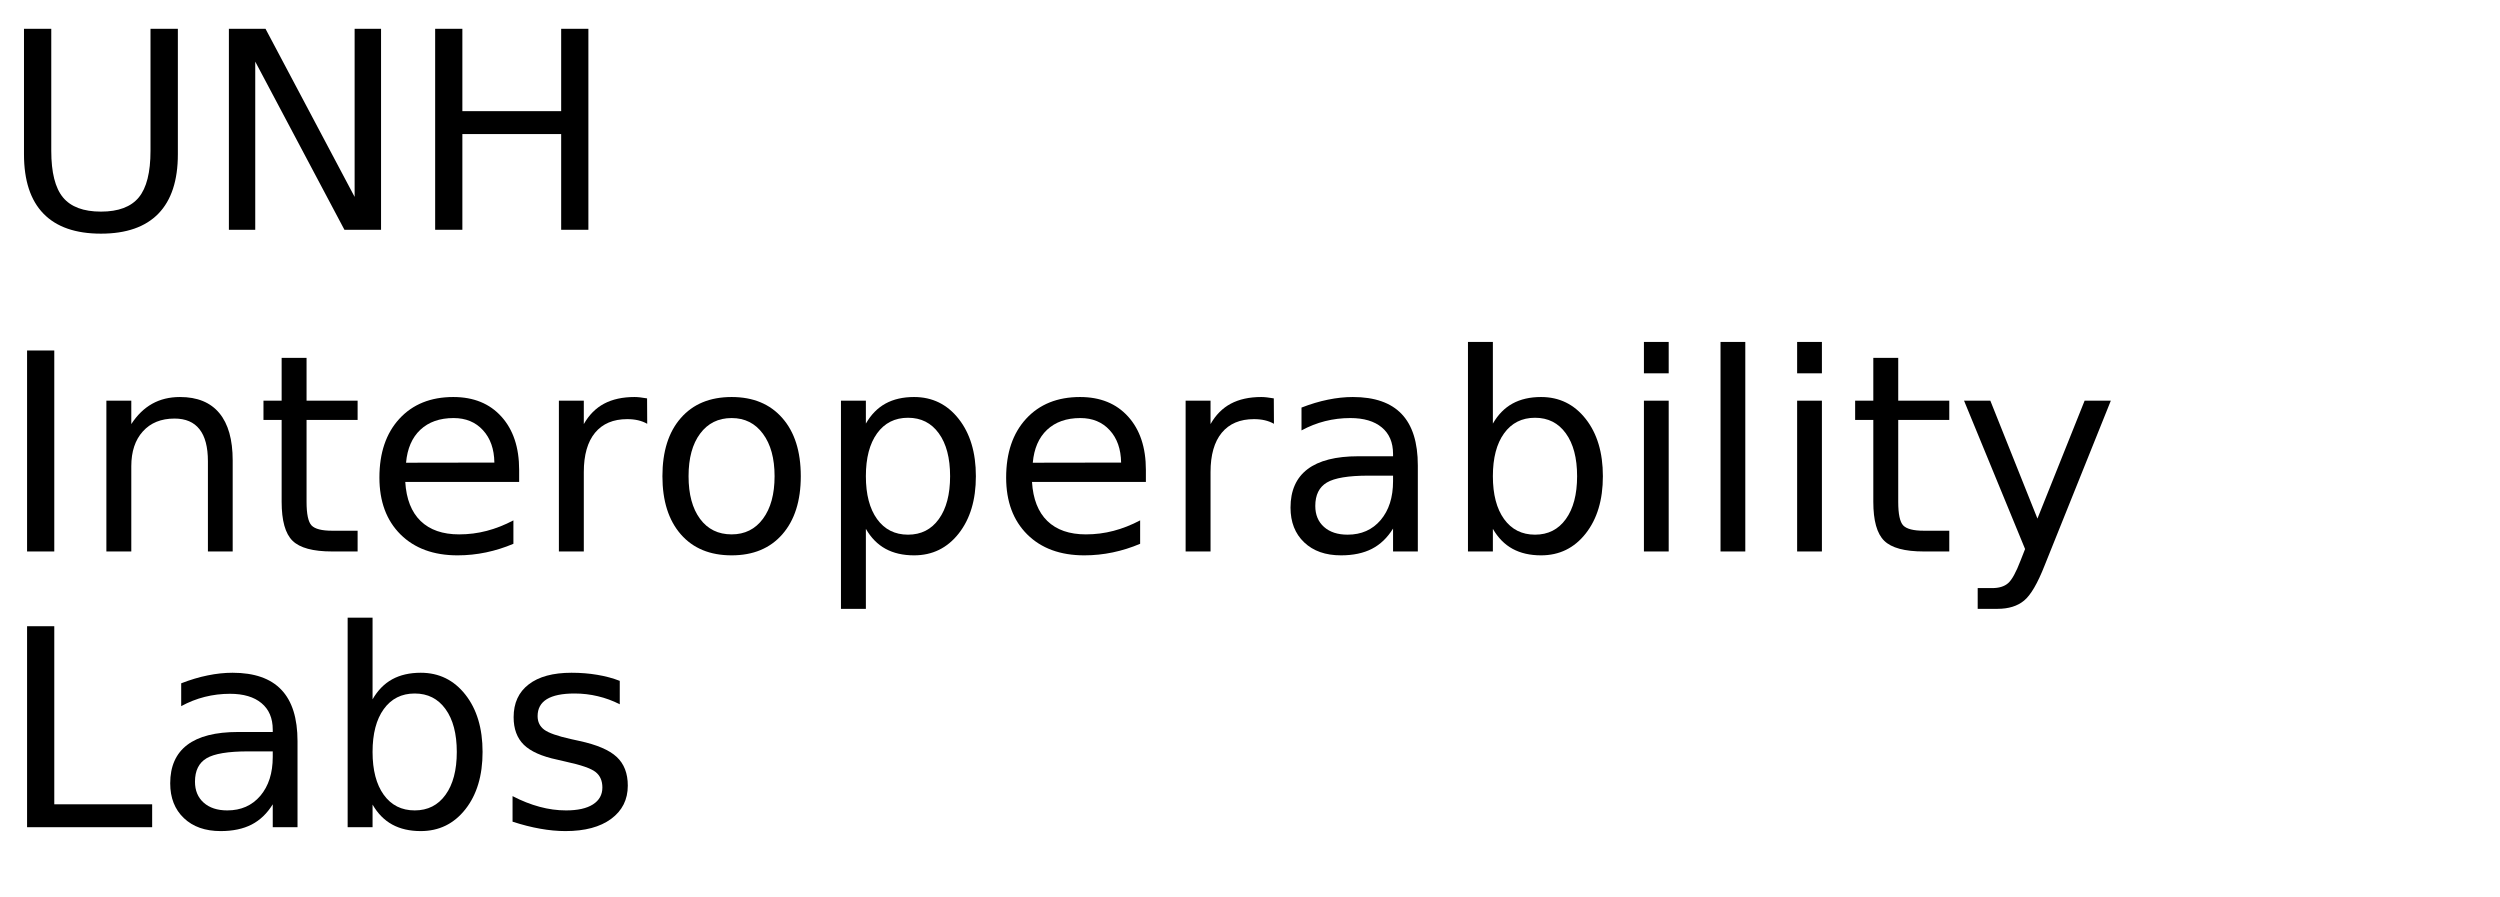
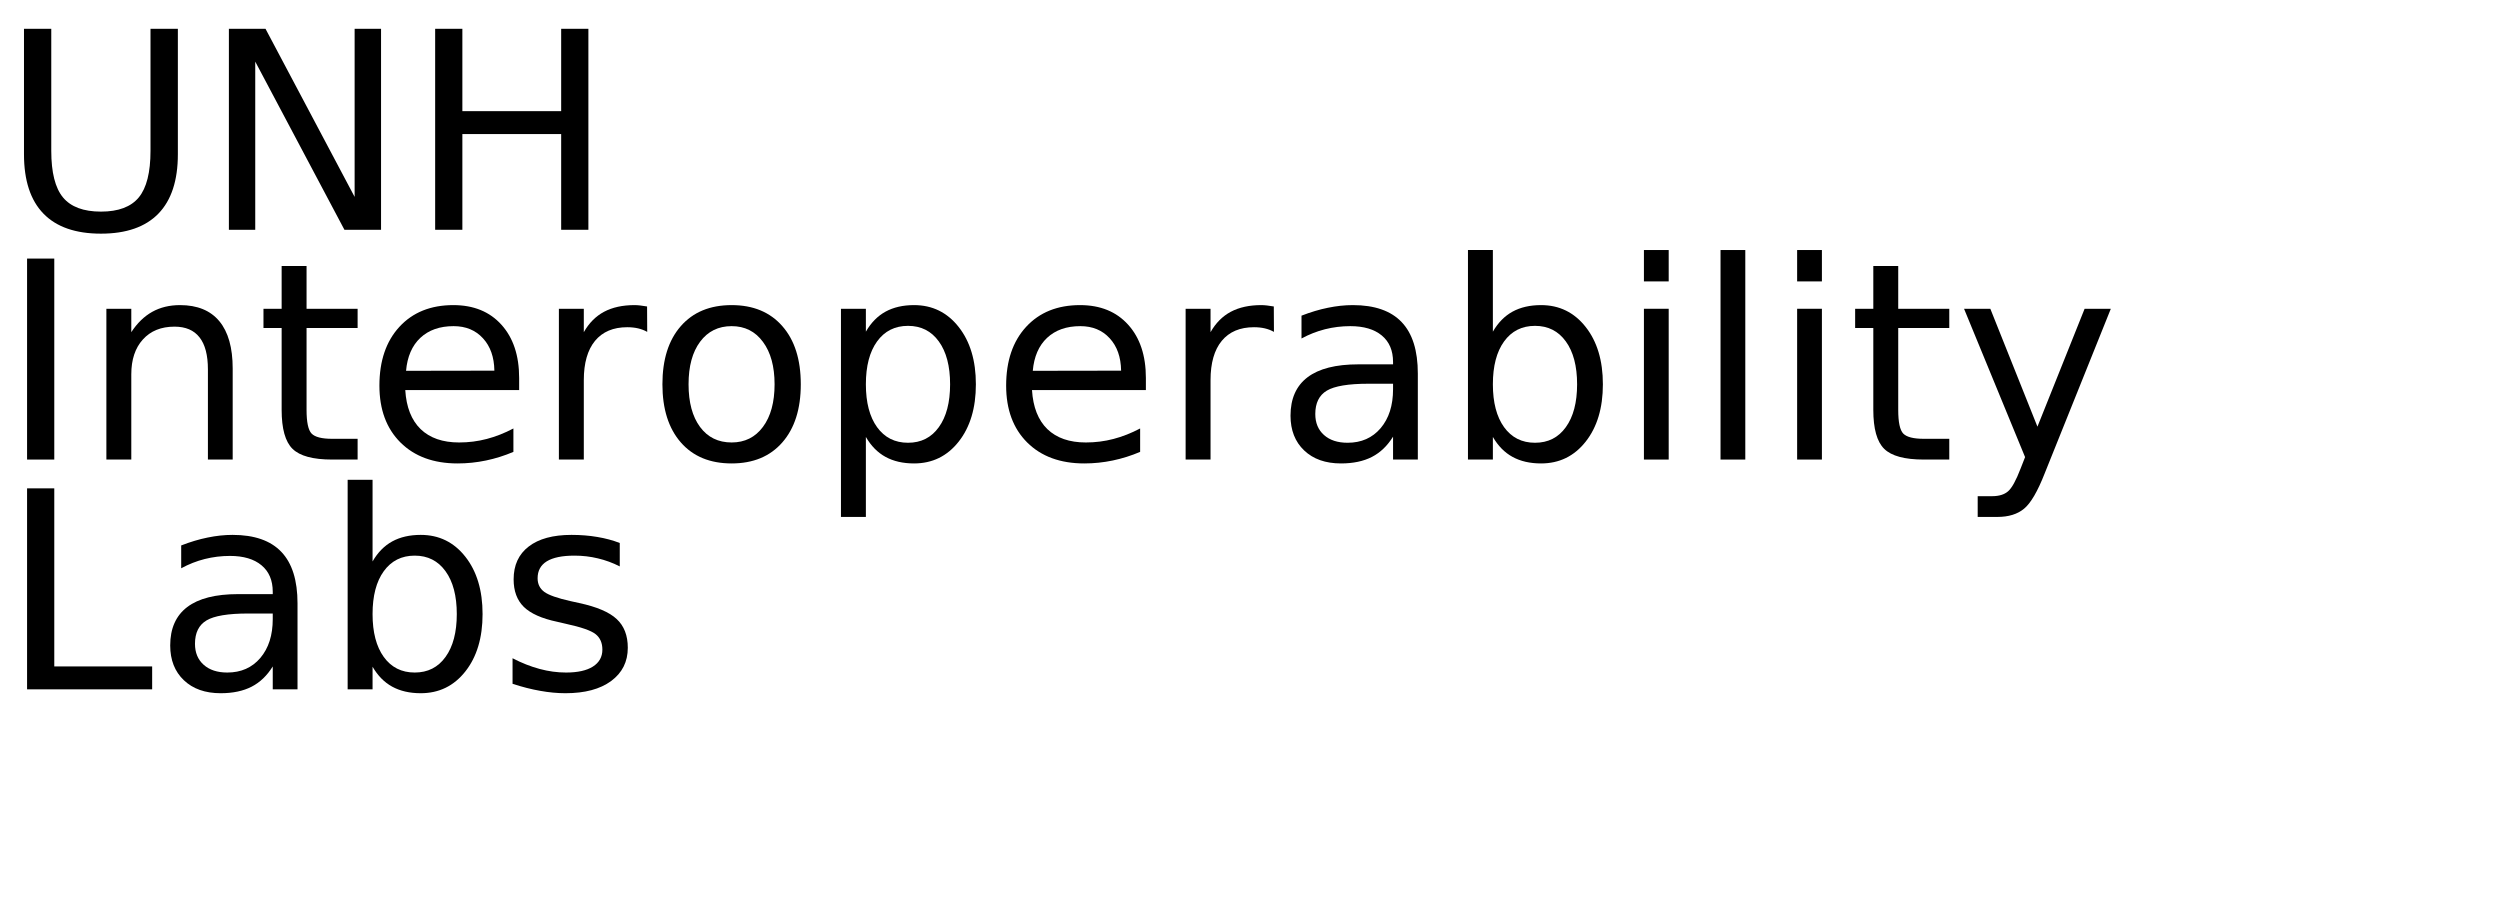
<svg xmlns="http://www.w3.org/2000/svg" xmlns:xlink="http://www.w3.org/1999/xlink" width="544" height="195" viewBox="0 0 544 195">
  <defs>
    <g>
      <g id="glyph-0-0">
        <path d="M 5.219 -43.734 L 11.156 -43.734 L 11.156 -17.172 C 11.156 -12.484 12.004 -9.109 13.703 -7.047 C 15.41 -4.984 18.164 -3.953 21.969 -3.953 C 25.758 -3.953 28.504 -4.984 30.203 -7.047 C 31.898 -9.109 32.75 -12.484 32.75 -17.172 L 32.75 -43.734 L 38.703 -43.734 L 38.703 -16.438 C 38.703 -10.727 37.289 -6.422 34.469 -3.516 C 31.645 -0.609 27.477 0.844 21.969 0.844 C 16.445 0.844 12.273 -0.609 9.453 -3.516 C 6.629 -6.422 5.219 -10.727 5.219 -16.438 Z M 5.219 -43.734 " />
      </g>
      <g id="glyph-0-1">
        <path d="M 5.891 -43.734 L 13.859 -43.734 L 33.25 -7.156 L 33.25 -43.734 L 39 -43.734 L 39 0 L 31.031 0 L 11.625 -36.594 L 11.625 0 L 5.891 0 Z M 5.891 -43.734 " />
      </g>
      <g id="glyph-0-2">
        <path d="M 5.891 -43.734 L 11.812 -43.734 L 11.812 -25.812 L 33.312 -25.812 L 33.312 -43.734 L 39.234 -43.734 L 39.234 0 L 33.312 0 L 33.312 -20.828 L 11.812 -20.828 L 11.812 0 L 5.891 0 Z M 5.891 -43.734 " />
      </g>
      <g id="glyph-0-3">
        <path d="M 5.891 -43.734 L 11.812 -43.734 L 11.812 0 L 5.891 0 Z M 5.891 -43.734 " />
      </g>
      <g id="glyph-0-4">
        <path d="M 32.938 -19.812 L 32.938 0 L 27.547 0 L 27.547 -19.625 C 27.547 -22.727 26.938 -25.051 25.719 -26.594 C 24.508 -28.145 22.695 -28.922 20.281 -28.922 C 17.363 -28.922 15.066 -27.988 13.391 -26.125 C 11.711 -24.27 10.875 -21.742 10.875 -18.547 L 10.875 0 L 5.453 0 L 5.453 -32.812 L 10.875 -32.812 L 10.875 -27.719 C 12.156 -29.688 13.672 -31.16 15.422 -32.141 C 17.172 -33.117 19.188 -33.609 21.469 -33.609 C 25.238 -33.609 28.094 -32.441 30.031 -30.109 C 31.969 -27.773 32.938 -24.344 32.938 -19.812 Z M 32.938 -19.812 " />
      </g>
      <g id="glyph-0-5">
        <path d="M 10.984 -42.125 L 10.984 -32.812 L 22.094 -32.812 L 22.094 -28.625 L 10.984 -28.625 L 10.984 -10.812 C 10.984 -8.133 11.348 -6.414 12.078 -5.656 C 12.816 -4.895 14.305 -4.516 16.547 -4.516 L 22.094 -4.516 L 22.094 0 L 16.547 0 C 12.391 0 9.52 -0.773 7.938 -2.328 C 6.352 -3.879 5.562 -6.707 5.562 -10.812 L 5.562 -28.625 L 1.609 -28.625 L 1.609 -32.812 L 5.562 -32.812 L 5.562 -42.125 Z M 10.984 -42.125 " />
      </g>
      <g id="glyph-0-6">
        <path d="M 33.719 -17.75 L 33.719 -15.125 L 8.938 -15.125 C 9.164 -11.406 10.281 -8.57 12.281 -6.625 C 14.289 -4.688 17.082 -3.719 20.656 -3.719 C 22.727 -3.719 24.734 -3.973 26.672 -4.484 C 28.617 -4.992 30.551 -5.754 32.469 -6.766 L 32.469 -1.672 C 30.531 -0.848 28.547 -0.223 26.516 0.203 C 24.484 0.629 22.422 0.844 20.328 0.844 C 15.098 0.844 10.953 -0.676 7.891 -3.719 C 4.836 -6.77 3.312 -10.891 3.312 -16.078 C 3.312 -21.453 4.758 -25.719 7.656 -28.875 C 10.562 -32.031 14.473 -33.609 19.391 -33.609 C 23.805 -33.609 27.297 -32.188 29.859 -29.344 C 32.43 -26.5 33.719 -22.633 33.719 -17.75 Z M 28.328 -19.344 C 28.285 -22.289 27.457 -24.641 25.844 -26.391 C 24.238 -28.148 22.109 -29.031 19.453 -29.031 C 16.441 -29.031 14.031 -28.18 12.219 -26.484 C 10.414 -24.785 9.379 -22.395 9.109 -19.312 Z M 28.328 -19.344 " />
      </g>
      <g id="glyph-0-7">
        <path d="M 24.672 -27.781 C 24.066 -28.125 23.406 -28.379 22.688 -28.547 C 21.977 -28.711 21.191 -28.797 20.328 -28.797 C 17.285 -28.797 14.945 -27.805 13.312 -25.828 C 11.688 -23.848 10.875 -21 10.875 -17.281 L 10.875 0 L 5.453 0 L 5.453 -32.812 L 10.875 -32.812 L 10.875 -27.719 C 12 -29.707 13.469 -31.188 15.281 -32.156 C 17.102 -33.125 19.316 -33.609 21.922 -33.609 C 22.285 -33.609 22.691 -33.582 23.141 -33.531 C 23.586 -33.477 24.086 -33.406 24.641 -33.312 Z M 24.672 -27.781 " />
      </g>
      <g id="glyph-0-8">
        <path d="M 18.375 -29.031 C 15.477 -29.031 13.191 -27.898 11.516 -25.641 C 9.836 -23.391 9 -20.301 9 -16.375 C 9 -12.445 9.832 -9.352 11.5 -7.094 C 13.164 -4.844 15.457 -3.719 18.375 -3.719 C 21.238 -3.719 23.508 -4.848 25.188 -7.109 C 26.875 -9.379 27.719 -12.469 27.719 -16.375 C 27.719 -20.258 26.875 -23.336 25.188 -25.609 C 23.508 -27.891 21.238 -29.031 18.375 -29.031 Z M 18.375 -33.609 C 23.062 -33.609 26.738 -32.082 29.406 -29.031 C 32.082 -25.988 33.422 -21.77 33.422 -16.375 C 33.422 -11.008 32.082 -6.797 29.406 -3.734 C 26.738 -0.68 23.062 0.844 18.375 0.844 C 13.664 0.844 9.977 -0.68 7.312 -3.734 C 4.645 -6.797 3.312 -11.008 3.312 -16.375 C 3.312 -21.77 4.645 -25.988 7.312 -29.031 C 9.977 -32.082 13.664 -33.609 18.375 -33.609 Z M 18.375 -33.609 " />
      </g>
      <g id="glyph-0-9">
        <path d="M 10.875 -4.922 L 10.875 12.484 L 5.453 12.484 L 5.453 -32.812 L 10.875 -32.812 L 10.875 -27.828 C 12 -29.785 13.426 -31.238 15.156 -32.188 C 16.883 -33.133 18.953 -33.609 21.359 -33.609 C 25.336 -33.609 28.57 -32.023 31.062 -28.859 C 33.562 -25.691 34.812 -21.531 34.812 -16.375 C 34.812 -11.219 33.562 -7.055 31.062 -3.891 C 28.57 -0.734 25.336 0.844 21.359 0.844 C 18.953 0.844 16.883 0.367 15.156 -0.578 C 13.426 -1.523 12 -2.973 10.875 -4.922 Z M 29.203 -16.375 C 29.203 -20.344 28.383 -23.453 26.75 -25.703 C 25.125 -27.961 22.891 -29.094 20.047 -29.094 C 17.191 -29.094 14.945 -27.961 13.312 -25.703 C 11.688 -23.453 10.875 -20.344 10.875 -16.375 C 10.875 -12.414 11.688 -9.305 13.312 -7.047 C 14.945 -4.785 17.191 -3.656 20.047 -3.656 C 22.891 -3.656 25.125 -4.785 26.75 -7.047 C 28.383 -9.305 29.203 -12.414 29.203 -16.375 Z M 29.203 -16.375 " />
      </g>
      <g id="glyph-0-10">
        <path d="M 20.562 -16.5 C 16.207 -16.5 13.191 -16 11.516 -15 C 9.836 -14 9 -12.301 9 -9.906 C 9 -7.988 9.629 -6.469 10.891 -5.344 C 12.148 -4.219 13.863 -3.656 16.031 -3.656 C 19.02 -3.656 21.414 -4.711 23.219 -6.828 C 25.02 -8.953 25.922 -11.773 25.922 -15.297 L 25.922 -16.5 Z M 31.312 -18.719 L 31.312 0 L 25.922 0 L 25.922 -4.984 C 24.691 -2.992 23.16 -1.523 21.328 -0.578 C 19.492 0.367 17.25 0.844 14.594 0.844 C 11.227 0.844 8.555 -0.098 6.578 -1.984 C 4.598 -3.867 3.609 -6.391 3.609 -9.547 C 3.609 -13.242 4.844 -16.031 7.312 -17.906 C 9.781 -19.781 13.469 -20.719 18.375 -20.719 L 25.922 -20.719 L 25.922 -21.234 C 25.922 -23.723 25.102 -25.645 23.469 -27 C 21.844 -28.352 19.555 -29.031 16.609 -29.031 C 14.734 -29.031 12.906 -28.805 11.125 -28.359 C 9.352 -27.91 7.645 -27.238 6 -26.344 L 6 -31.312 C 7.977 -32.082 9.895 -32.656 11.75 -33.031 C 13.602 -33.414 15.41 -33.609 17.172 -33.609 C 21.91 -33.609 25.453 -32.375 27.797 -29.906 C 30.141 -27.445 31.312 -23.719 31.312 -18.719 Z M 31.312 -18.719 " />
      </g>
      <g id="glyph-0-11">
        <path d="M 29.203 -16.375 C 29.203 -20.344 28.383 -23.453 26.75 -25.703 C 25.125 -27.961 22.891 -29.094 20.047 -29.094 C 17.191 -29.094 14.945 -27.961 13.312 -25.703 C 11.688 -23.453 10.875 -20.344 10.875 -16.375 C 10.875 -12.414 11.688 -9.305 13.312 -7.047 C 14.945 -4.785 17.191 -3.656 20.047 -3.656 C 22.891 -3.656 25.125 -4.785 26.75 -7.047 C 28.383 -9.305 29.203 -12.414 29.203 -16.375 Z M 10.875 -27.828 C 12 -29.785 13.426 -31.238 15.156 -32.188 C 16.883 -33.133 18.953 -33.609 21.359 -33.609 C 25.336 -33.609 28.57 -32.023 31.062 -28.859 C 33.562 -25.691 34.812 -21.531 34.812 -16.375 C 34.812 -11.219 33.562 -7.055 31.062 -3.891 C 28.57 -0.734 25.336 0.844 21.359 0.844 C 18.953 0.844 16.883 0.367 15.156 -0.578 C 13.426 -1.523 12 -2.973 10.875 -4.922 L 10.875 0 L 5.453 0 L 5.453 -45.594 L 10.875 -45.594 Z M 10.875 -27.828 " />
      </g>
      <g id="glyph-0-12">
        <path d="M 5.656 -32.812 L 11.047 -32.812 L 11.047 0 L 5.656 0 Z M 5.656 -45.594 L 11.047 -45.594 L 11.047 -38.766 L 5.656 -38.766 Z M 5.656 -45.594 " />
      </g>
      <g id="glyph-0-13">
        <path d="M 5.656 -45.594 L 11.047 -45.594 L 11.047 0 L 5.656 0 Z M 5.656 -45.594 " />
      </g>
      <g id="glyph-0-14">
        <path d="M 19.312 3.047 C 17.781 6.953 16.289 9.5 14.844 10.688 C 13.406 11.883 11.473 12.484 9.047 12.484 L 4.75 12.484 L 4.75 7.969 L 7.906 7.969 C 9.395 7.969 10.547 7.613 11.359 6.906 C 12.18 6.207 13.094 4.551 14.094 1.938 L 15.062 -0.531 L 1.781 -32.812 L 7.5 -32.812 L 17.75 -7.156 L 28.016 -32.812 L 33.719 -32.812 Z M 19.312 3.047 " />
      </g>
      <g id="glyph-0-15">
        <path d="M 5.891 -43.734 L 11.812 -43.734 L 11.812 -4.984 L 33.109 -4.984 L 33.109 0 L 5.891 0 Z M 5.891 -43.734 " />
      </g>
      <g id="glyph-0-16">
        <path d="M 26.578 -31.844 L 26.578 -26.75 C 25.047 -27.531 23.457 -28.113 21.812 -28.5 C 20.176 -28.895 18.484 -29.094 16.734 -29.094 C 14.055 -29.094 12.047 -28.68 10.703 -27.859 C 9.367 -27.035 8.703 -25.805 8.703 -24.172 C 8.703 -22.922 9.18 -21.938 10.141 -21.219 C 11.098 -20.508 13.02 -19.832 15.906 -19.188 L 17.75 -18.781 C 21.582 -17.957 24.301 -16.797 25.906 -15.297 C 27.52 -13.805 28.328 -11.723 28.328 -9.047 C 28.328 -6.004 27.117 -3.594 24.703 -1.812 C 22.297 -0.039 18.984 0.844 14.766 0.844 C 13.004 0.844 11.172 0.672 9.266 0.328 C 7.367 -0.004 5.363 -0.516 3.25 -1.203 L 3.25 -6.766 C 5.238 -5.734 7.203 -4.957 9.141 -4.438 C 11.078 -3.914 12.992 -3.656 14.891 -3.656 C 17.422 -3.656 19.367 -4.086 20.734 -4.953 C 22.109 -5.828 22.797 -7.055 22.797 -8.641 C 22.797 -10.109 22.301 -11.234 21.312 -12.016 C 20.32 -12.797 18.16 -13.547 14.828 -14.266 L 12.953 -14.703 C 9.609 -15.41 7.191 -16.488 5.703 -17.938 C 4.223 -19.395 3.484 -21.395 3.484 -23.938 C 3.484 -27.02 4.578 -29.398 6.766 -31.078 C 8.953 -32.766 12.055 -33.609 16.078 -33.609 C 18.078 -33.609 19.953 -33.457 21.703 -33.156 C 23.461 -32.863 25.086 -32.426 26.578 -31.844 Z M 26.578 -31.844 " />
      </g>
    </g>
  </defs>
  <g fill="rgb(0%, 0%, 0%)" fill-opacity="1">
    <use xlink:href="#glyph-0-0" x="0" y="50" />
    <use xlink:href="#glyph-0-1" x="43.916" y="50" />
    <use xlink:href="#glyph-0-2" x="88.799" y="50" />
  </g>
  <g fill="rgb(0%, 0%, 0%)" fill-opacity="1">
-     <use xlink:href="#glyph-0-3" x="0" y="120" />
-     <use xlink:href="#glyph-0-4" x="17.695" y="120" />
-     <use xlink:href="#glyph-0-5" x="55.723" y="120" />
-     <use xlink:href="#glyph-0-6" x="79.248" y="120" />
-     <use xlink:href="#glyph-0-7" x="116.162" y="120" />
-     <use xlink:href="#glyph-0-8" x="140.83" y="120" />
-     <use xlink:href="#glyph-0-9" x="177.539" y="120" />
-     <use xlink:href="#glyph-0-6" x="215.625" y="120" />
-     <use xlink:href="#glyph-0-7" x="252.539" y="120" />
-     <use xlink:href="#glyph-0-10" x="277.207" y="120" />
-     <use xlink:href="#glyph-0-11" x="313.975" y="120" />
-     <use xlink:href="#glyph-0-12" x="352.061" y="120" />
-     <use xlink:href="#glyph-0-13" x="368.73" y="120" />
-     <use xlink:href="#glyph-0-12" x="385.4" y="120" />
-     <use xlink:href="#glyph-0-5" x="402.07" y="120" />
-     <use xlink:href="#glyph-0-14" x="425.596" y="120" />
+     <use xlink:href="#glyph-0-3" x="0" y="100" />
+     <use xlink:href="#glyph-0-4" x="17.695" y="100" />
+     <use xlink:href="#glyph-0-5" x="55.723" y="100" />
+     <use xlink:href="#glyph-0-6" x="79.248" y="100" />
+     <use xlink:href="#glyph-0-7" x="116.162" y="100" />
+     <use xlink:href="#glyph-0-8" x="140.83" y="100" />
+     <use xlink:href="#glyph-0-9" x="177.539" y="100" />
+     <use xlink:href="#glyph-0-6" x="215.625" y="100" />
+     <use xlink:href="#glyph-0-7" x="252.539" y="100" />
+     <use xlink:href="#glyph-0-10" x="277.207" y="100" />
+     <use xlink:href="#glyph-0-11" x="313.975" y="100" />
+     <use xlink:href="#glyph-0-12" x="352.061" y="100" />
+     <use xlink:href="#glyph-0-13" x="368.73" y="100" />
+     <use xlink:href="#glyph-0-12" x="385.4" y="100" />
+     <use xlink:href="#glyph-0-5" x="402.07" y="100" />
+     <use xlink:href="#glyph-0-14" x="425.596" y="100" />
  </g>
  <g fill="rgb(0%, 0%, 0%)" fill-opacity="1">
-     <use xlink:href="#glyph-0-15" x="0" y="180" />
-     <use xlink:href="#glyph-0-10" x="33.428" y="180" />
-     <use xlink:href="#glyph-0-11" x="70.195" y="180" />
-     <use xlink:href="#glyph-0-16" x="108.281" y="180" />
+     <use xlink:href="#glyph-0-15" x="0" y="150" />
+     <use xlink:href="#glyph-0-10" x="33.428" y="150" />
+     <use xlink:href="#glyph-0-11" x="70.195" y="150" />
+     <use xlink:href="#glyph-0-16" x="108.281" y="150" />
  </g>
</svg>
